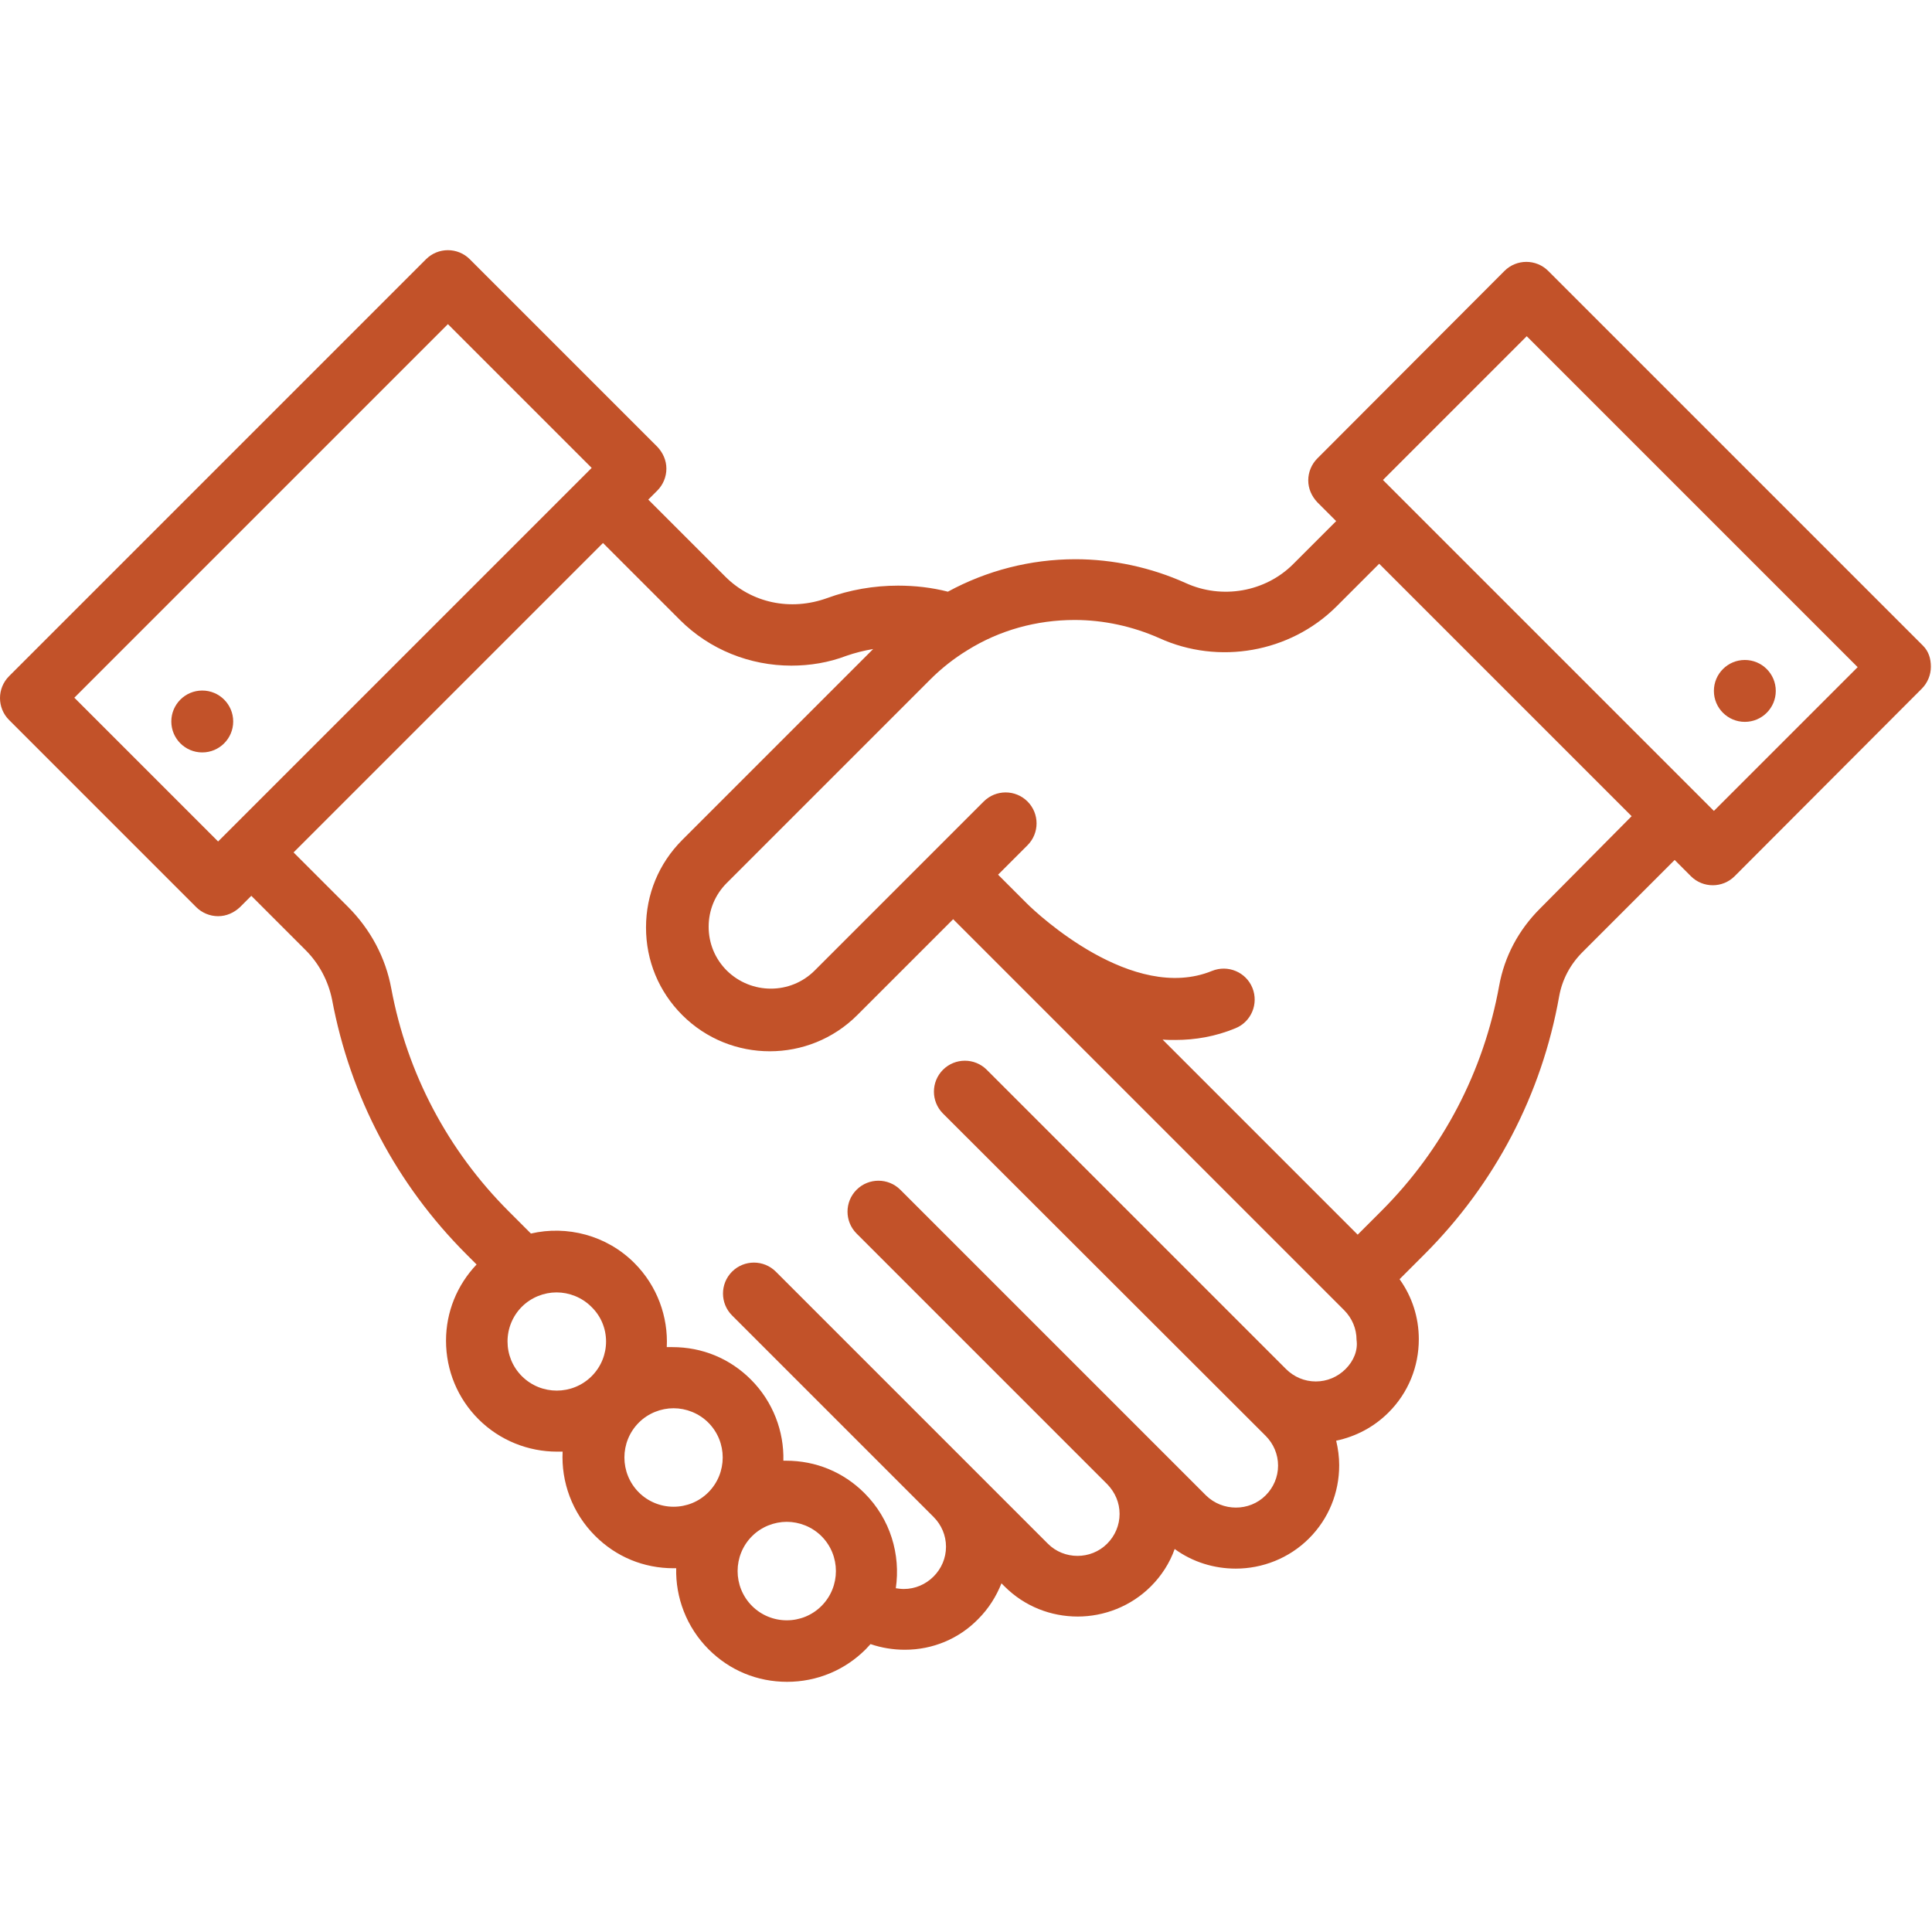
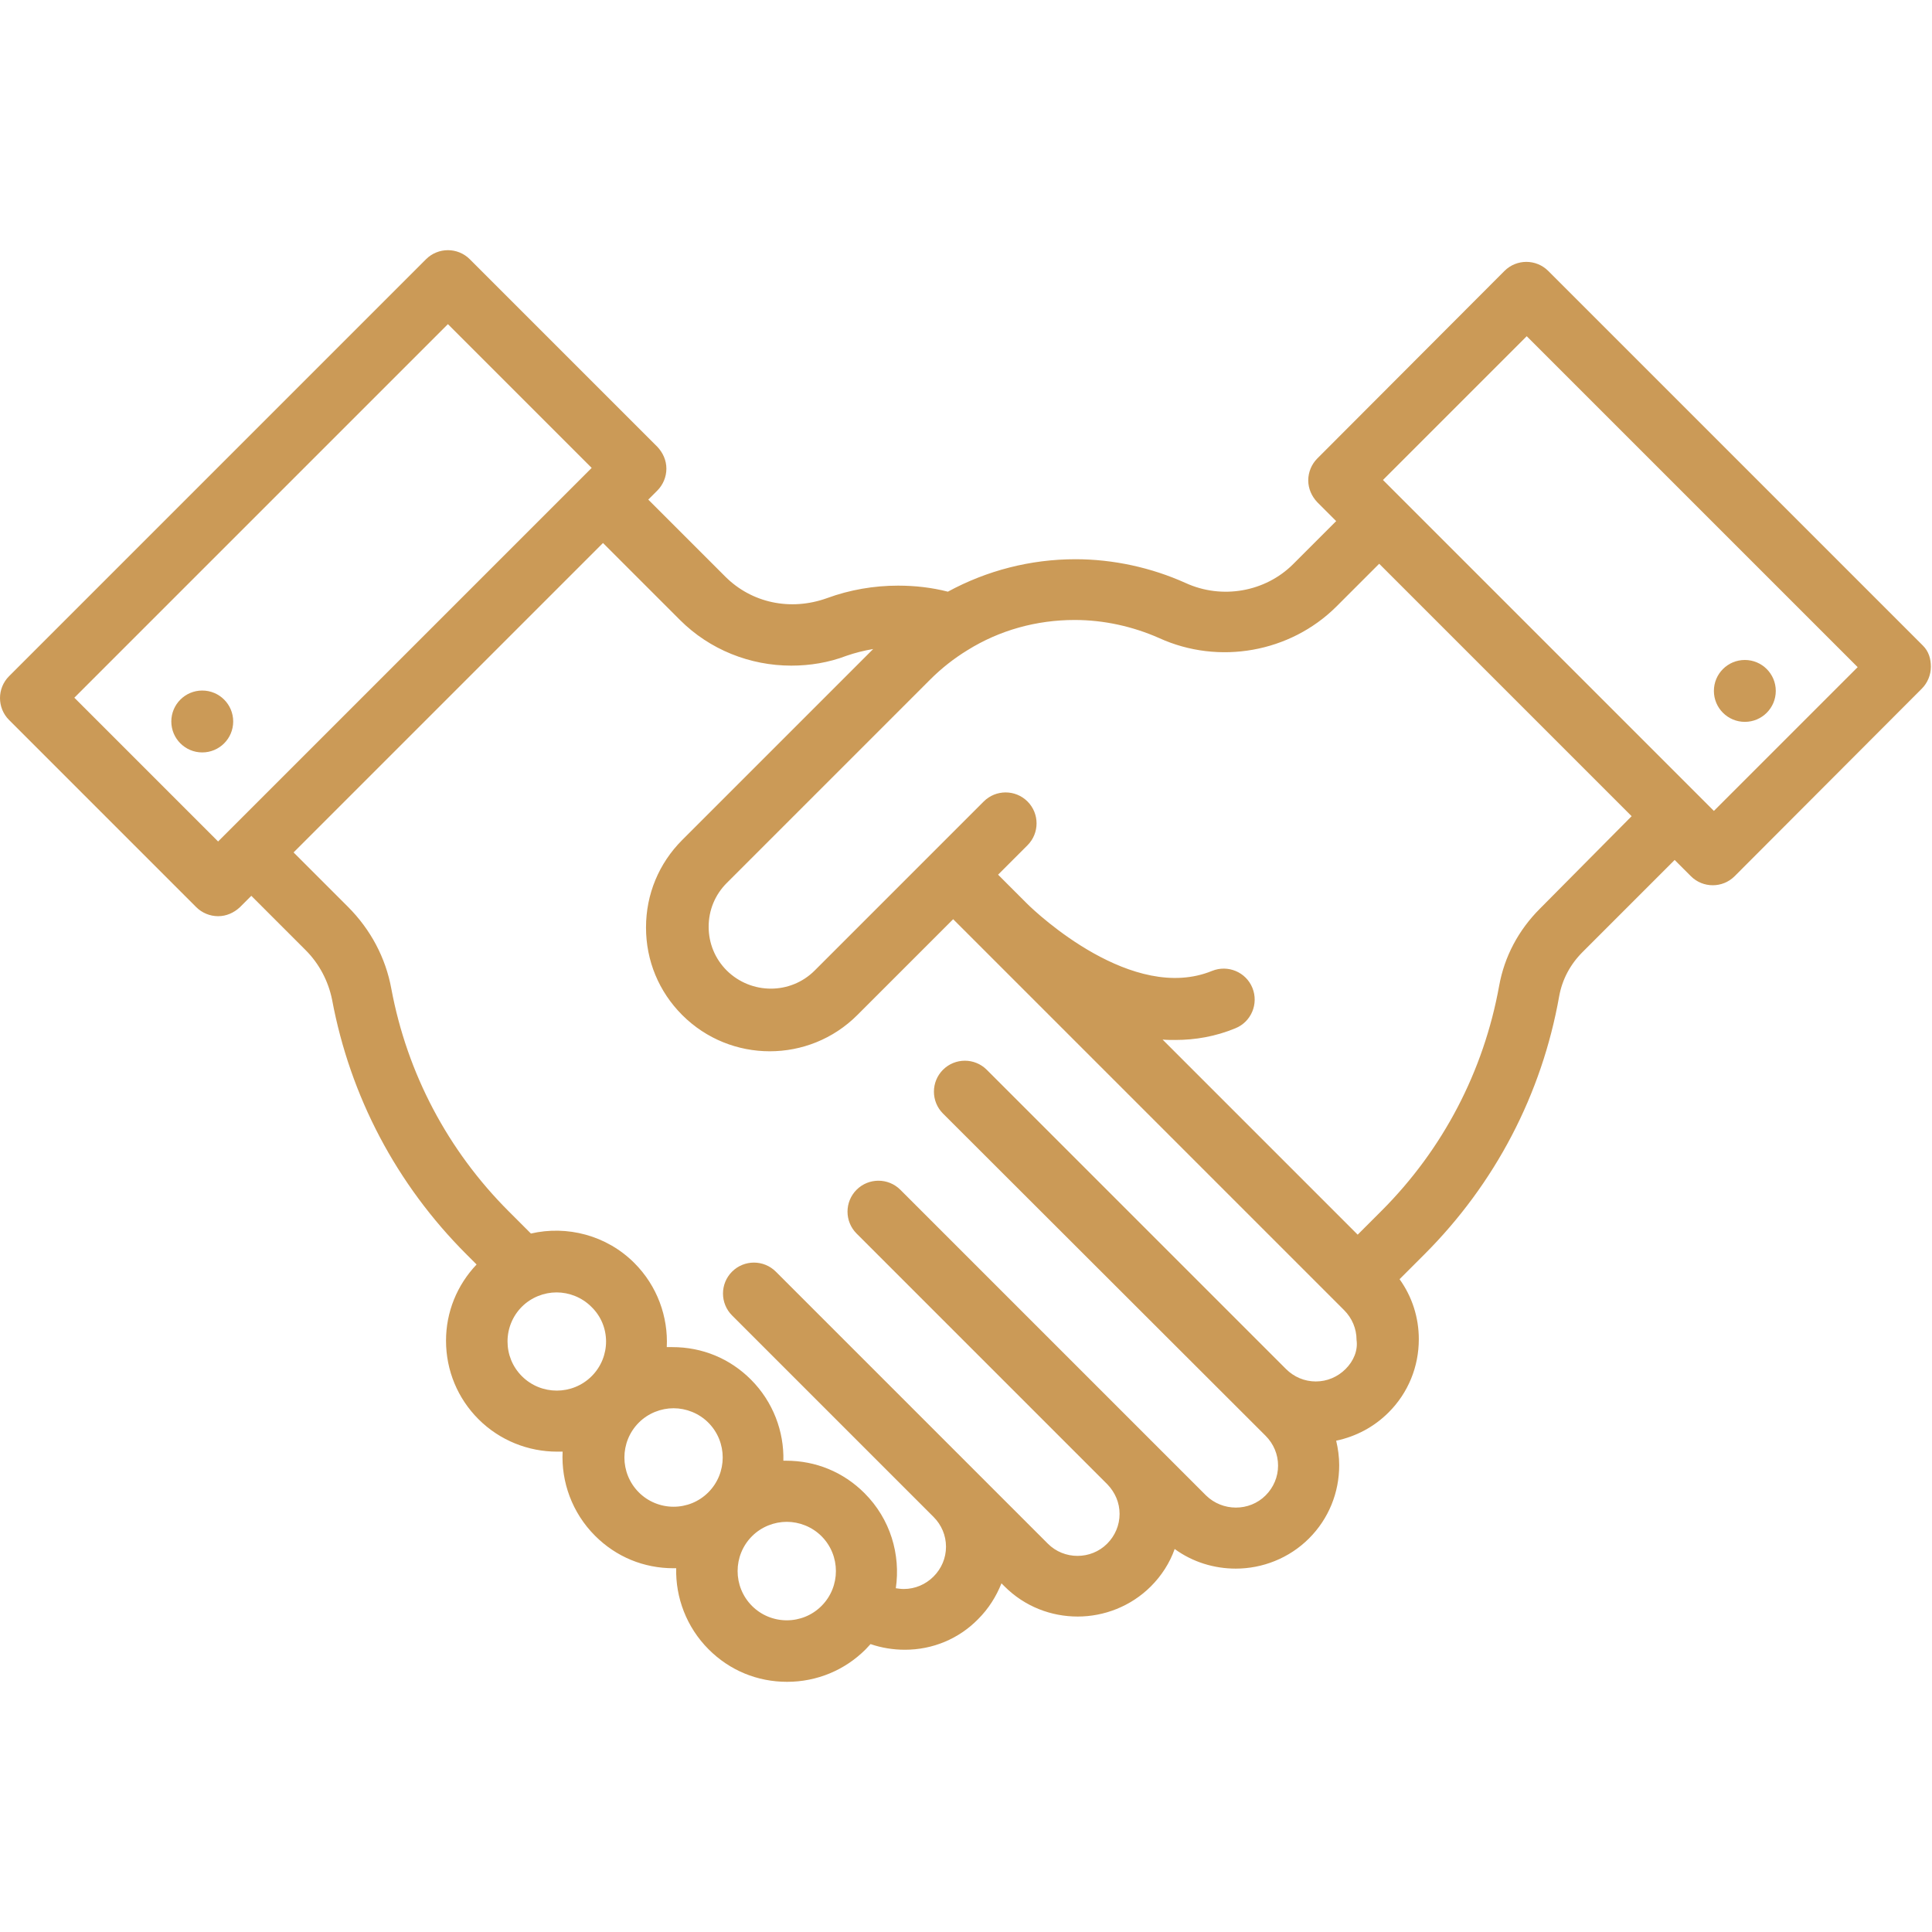
<svg xmlns="http://www.w3.org/2000/svg" version="1.1" id="Layer_1" x="0px" y="0px" viewBox="0 0 512 512" style="enable-background:new 0 0 512 512;" xml:space="preserve">
  <style type="text/css">
- 	.st0{fill:#C25229;}
+ 	.st0{fill:#CB9A57;}
</style>
  <g>
    <g>
-       <path class="st0" d="M509.6,171.1l-99.3-99.3c-3.2-3.2-8.4-3.2-11.6,0l-49.6,49.7c-1.5,1.5-2.4,3.6-2.4,5.8c0,2.2,0.9,4.2,2.4,5.8    l5,5l-11.4,11.4c-7.4,7.4-18.9,9.4-28.5,5c-9.1-4.1-19.2-6.3-29.2-6.3c-11.9,0-23.5,3-33.8,8.6c-4.3-1.1-8.7-1.6-13.2-1.6    c-6.4,0-12.8,1.1-18.8,3.3c-9.7,3.5-20,1.3-27-5.7l-20.4-20.4l2.4-2.4c1.5-1.5,2.4-3.6,2.4-5.8s-0.9-4.2-2.4-5.8l-49.7-49.7    c-3.2-3.2-8.4-3.2-11.6,0L2.4,179.2c-3.2,3.2-3.2,8.4,0,11.6L52,240.4c1.5,1.5,3.6,2.4,5.8,2.4s4.2-0.9,5.8-2.4l3-3L81,251.8    c3.6,3.6,6,8.2,7,13.1c4.8,25.7,17.1,49,35.6,67.5l2.7,2.7c-5.2,5.5-8.1,12.6-8.1,20.2c0,7.9,3.1,15.3,8.6,20.8    c5.7,5.7,13.3,8.6,20.8,8.6c0.5,0,1,0,1.5,0c-0.4,8,2.5,16.2,8.6,22.3c5.6,5.6,12.9,8.6,20.8,8.6c0.2,0,0.4,0,0.7,0    c-0.2,7.7,2.7,15.6,8.6,21.5c5.6,5.6,12.9,8.6,20.8,8.6c7.9,0,15.3-3.1,20.8-8.6c0.5-0.5,0.9-1,1.3-1.4c2.9,1,6,1.5,9.1,1.5    c7.4,0,14.3-2.9,19.4-8.1c2.8-2.8,4.8-6,6.2-9.5l0.8,0.8c5.4,5.4,12.4,8,19.4,8s14.1-2.7,19.4-8c2.8-2.8,5-6.2,6.3-9.9    c4.8,3.5,10.5,5.2,16.2,5.2c7,0,14.1-2.7,19.4-8c5.2-5.2,8-12.1,8-19.4c0-2.2-0.3-4.4-0.8-6.5c5.2-1.1,10-3.6,13.9-7.5    c5.2-5.2,8-12.1,8-19.4c0-5.8-1.8-11.3-5.1-15.9l6.6-6.6c18.7-18.7,31.1-42.4,35.7-68.4c0.8-4.4,2.9-8.4,6.2-11.7l24.4-24.4    l4.3,4.3c1.6,1.6,3.7,2.4,5.8,2.4c2.1,0,4.2-0.8,5.8-2.4l49.6-49.7c1.5-1.5,2.4-3.6,2.4-5.8S511.1,172.6,509.6,171.1z M57.8,223    l-38.1-38.1l99-99l38.1,38.1L57.8,223z M156.8,364.7c-5.1,5.1-13.4,5.1-18.5,0c-2.5-2.5-3.8-5.8-3.8-9.2c0-3.5,1.4-6.8,3.8-9.2    c2.5-2.5,5.9-3.8,9.2-3.8c3.3,0,6.7,1.3,9.2,3.8C161.9,351.3,161.9,359.6,156.8,364.7z M187.7,395.5c-2.5,2.5-5.8,3.8-9.2,3.8    c-3.5,0-6.8-1.4-9.2-3.8c-5.1-5.1-5.1-13.4,0-18.5c2.5-2.5,5.9-3.8,9.2-3.8c3.3,0,6.7,1.3,9.2,3.8    C192.8,382.1,192.8,390.4,187.7,395.5z M217.7,425.6c-2.5,2.5-5.8,3.8-9.2,3.8c-3.5,0-6.8-1.4-9.2-3.8c-5.1-5.1-5.1-13.4,0-18.5    c2.5-2.5,5.9-3.8,9.2-3.8c3.3,0,6.7,1.3,9.2,3.8C222.8,412.2,222.8,420.5,217.7,425.6z M356.6,362.8c-2.1,2.1-4.9,3.3-7.9,3.3    s-5.8-1.2-7.9-3.3l-79.3-79.3c-3.2-3.2-8.4-3.2-11.6,0c-3.2,3.2-3.2,8.4,0,11.6l85.5,85.4c2.1,2.1,3.3,4.9,3.3,7.9    c0,3-1.2,5.8-3.3,7.9c-4.3,4.3-11.4,4.3-15.8,0l-14.4-14.4c-0.1-0.1-0.2-0.2-0.2-0.2c0,0-0.1,0-0.1-0.1l-66.3-66.3    c-3.2-3.2-8.4-3.2-11.6,0s-3.2,8.4,0,11.6l66.5,66.5c2,2.1,3.2,4.8,3.2,7.8c0,3-1.2,5.8-3.3,7.9c-4.3,4.3-11.4,4.3-15.7,0    l-72.1-72.1c-3.2-3.2-8.4-3.2-11.6,0c-3.2,3.2-3.2,8.4,0,11.6l53.4,53.4c0,0,0,0,0,0c2.1,2.1,3.3,4.9,3.3,7.9c0,3-1.2,5.8-3.3,7.9    c-2.1,2.1-4.9,3.3-7.9,3.3c-0.7,0-1.4-0.1-2.1-0.2c1.3-8.9-1.4-18.3-8.3-25.2c-5.6-5.6-12.9-8.6-20.8-8.6c-0.2,0-0.4,0-0.7,0    c0.2-7.7-2.7-15.6-8.6-21.5c-5.6-5.6-12.9-8.6-20.8-8.6c-0.5,0-1,0-1.5,0c0.4-8-2.5-16.2-8.6-22.3c-7.4-7.4-17.9-10-27.4-7.8    l-5.9-5.9c-16.1-16.1-26.9-36.5-31.1-59c-1.5-8.2-5.5-15.7-11.5-21.7l-14.4-14.4l82-82l20.4,20.4c7.9,7.9,18.6,12.1,29.5,12.1    c4.9,0,9.9-0.8,14.6-2.6c2.3-0.8,4.7-1.4,7.1-1.8l-50.6,50.6c-6.2,6.2-9.6,14.4-9.6,23.2c0,8.8,3.4,17,9.6,23.2    c6.4,6.4,14.8,9.6,23.2,9.6c8.4,0,16.8-3.2,23.2-9.6l25.4-25.4l6.9,6.9c0,0,0,0,0,0l0.3,0.3l0.3,0.3c0,0,0,0,0,0l0,0    c0.1,0.1,0.2,0.2,0.2,0.2l95.9,95.9c2.1,2.1,3.3,4.9,3.3,7.9C359.9,357.9,358.7,360.7,356.6,362.8z M408.1,240.8    c-5.7,5.7-9.4,12.7-10.8,20.4c-4.1,22.7-14.9,43.4-31.2,59.7l-6.3,6.3l-51.7-51.7c1.1,0.1,2.3,0.1,3.4,0.1    c5.2,0,10.6-0.9,15.9-3.1c4.2-1.7,6.2-6.5,4.5-10.7c-1.7-4.2-6.5-6.2-10.7-4.5c-21,8.6-46.3-15.1-49.1-17.9c0,0-0.1-0.1-0.1-0.1    l-0.3-0.3c0,0,0,0,0,0l-0.3-0.3c0,0,0,0,0,0l-6.9-6.9l7.8-7.8c3.2-3.2,3.2-8.4,0-11.6c-3.2-3.2-8.4-3.2-11.6,0l-13.6,13.6    c0,0,0,0,0,0s0,0,0,0l-31.2,31.2c-6.4,6.4-16.8,6.4-23.3,0c-3.1-3.1-4.8-7.2-4.8-11.6c0-4.4,1.7-8.5,4.8-11.6l53.9-53.9    c3-3,6.3-5.6,9.9-7.8c8.5-5.3,18.3-8,28.4-8c7.7,0,15.4,1.7,22.4,4.8c15.8,7.2,34.7,3.8,46.9-8.3l11.4-11.4l66.9,66.9L408.1,240.8    z M454.2,214.9l-87.7-87.7l38.1-38.1l87.7,87.7L454.2,214.9z" />
+       <path class="st0" d="M509.6,171.1l-99.3-99.3c-3.2-3.2-8.4-3.2-11.6,0l-49.6,49.7c-1.5,1.5-2.4,3.6-2.4,5.8c0,2.2,0.9,4.2,2.4,5.8    l5,5l-11.4,11.4c-7.4,7.4-18.9,9.4-28.5,5c-9.1-4.1-19.2-6.3-29.2-6.3c-11.9,0-23.5,3-33.8,8.6c-4.3-1.1-8.7-1.6-13.2-1.6    c-6.4,0-12.8,1.1-18.8,3.3c-9.7,3.5-20,1.3-27-5.7l-20.4-20.4l2.4-2.4c1.5-1.5,2.4-3.6,2.4-5.8s-0.9-4.2-2.4-5.8l-49.7-49.7    c-3.2-3.2-8.4-3.2-11.6,0L2.4,179.2c-3.2,3.2-3.2,8.4,0,11.6L52,240.4c1.5,1.5,3.6,2.4,5.8,2.4s4.2-0.9,5.8-2.4l3-3L81,251.8    c3.6,3.6,6,8.2,7,13.1c4.8,25.7,17.1,49,35.6,67.5l2.7,2.7c-5.2,5.5-8.1,12.6-8.1,20.2c0,7.9,3.1,15.3,8.6,20.8    c5.7,5.7,13.3,8.6,20.8,8.6c0.5,0,1,0,1.5,0c-0.4,8,2.5,16.2,8.6,22.3c5.6,5.6,12.9,8.6,20.8,8.6c0.2,0,0.4,0,0.7,0    c-0.2,7.7,2.7,15.6,8.6,21.5c5.6,5.6,12.9,8.6,20.8,8.6c7.9,0,15.3-3.1,20.8-8.6c0.5-0.5,0.9-1,1.3-1.4c2.9,1,6,1.5,9.1,1.5    c7.4,0,14.3-2.9,19.4-8.1c2.8-2.8,4.8-6,6.2-9.5l0.8,0.8c5.4,5.4,12.4,8,19.4,8s14.1-2.7,19.4-8c2.8-2.8,5-6.2,6.3-9.9    c4.8,3.5,10.5,5.2,16.2,5.2c7,0,14.1-2.7,19.4-8c5.2-5.2,8-12.1,8-19.4c0-2.2-0.3-4.4-0.8-6.5c5.2-1.1,10-3.6,13.9-7.5    c5.2-5.2,8-12.1,8-19.4c0-5.8-1.8-11.3-5.1-15.9l6.6-6.6c18.7-18.7,31.1-42.4,35.7-68.4c0.8-4.4,2.9-8.4,6.2-11.7l24.4-24.4    l4.3,4.3c1.6,1.6,3.7,2.4,5.8,2.4c2.1,0,4.2-0.8,5.8-2.4l49.6-49.7c1.5-1.5,2.4-3.6,2.4-5.8S511.1,172.6,509.6,171.1z M57.8,223    l-38.1-38.1l99-99l38.1,38.1L57.8,223z M156.8,364.7c-5.1,5.1-13.4,5.1-18.5,0c-2.5-2.5-3.8-5.8-3.8-9.2c0-3.5,1.4-6.8,3.8-9.2    c2.5-2.5,5.9-3.8,9.2-3.8s6.7,1.3,9.2,3.8C161.9,351.3,161.9,359.6,156.8,364.7z M187.7,395.5c-2.5,2.5-5.8,3.8-9.2,3.8    c-3.5,0-6.8-1.4-9.2-3.8c-5.1-5.1-5.1-13.4,0-18.5c2.5-2.5,5.9-3.8,9.2-3.8s6.7,1.3,9.2,3.8C192.8,382.1,192.8,390.4,187.7,395.5z     M217.7,425.6c-2.5,2.5-5.8,3.8-9.2,3.8c-3.5,0-6.8-1.4-9.2-3.8c-5.1-5.1-5.1-13.4,0-18.5c2.5-2.5,5.9-3.8,9.2-3.8    s6.7,1.3,9.2,3.8C222.8,412.2,222.8,420.5,217.7,425.6z M356.6,362.8c-2.1,2.1-4.9,3.3-7.9,3.3s-5.8-1.2-7.9-3.3l-79.3-79.3    c-3.2-3.2-8.4-3.2-11.6,0c-3.2,3.2-3.2,8.4,0,11.6l85.5,85.4c2.1,2.1,3.3,4.9,3.3,7.9s-1.2,5.8-3.3,7.9c-4.3,4.3-11.4,4.3-15.8,0    l-14.4-14.4c-0.1-0.1-0.2-0.2-0.2-0.2s-0.1,0-0.1-0.1l-66.3-66.3c-3.2-3.2-8.4-3.2-11.6,0s-3.2,8.4,0,11.6l66.5,66.5    c2,2.1,3.2,4.8,3.2,7.8s-1.2,5.8-3.3,7.9c-4.3,4.3-11.4,4.3-15.7,0L205.6,337c-3.2-3.2-8.4-3.2-11.6,0c-3.2,3.2-3.2,8.4,0,11.6    l53.4,53.4l0,0c2.1,2.1,3.3,4.9,3.3,7.9s-1.2,5.8-3.3,7.9s-4.9,3.3-7.9,3.3c-0.7,0-1.4-0.1-2.1-0.2c1.3-8.9-1.4-18.3-8.3-25.2    c-5.6-5.6-12.9-8.6-20.8-8.6c-0.2,0-0.4,0-0.7,0c0.2-7.7-2.7-15.6-8.6-21.5c-5.6-5.6-12.9-8.6-20.8-8.6c-0.5,0-1,0-1.5,0    c0.4-8-2.5-16.2-8.6-22.3c-7.4-7.4-17.9-10-27.4-7.8l-5.9-5.9c-16.1-16.1-26.9-36.5-31.1-59c-1.5-8.2-5.5-15.7-11.5-21.7    l-14.4-14.4l82-82l20.4,20.4c7.9,7.9,18.6,12.1,29.5,12.1c4.9,0,9.9-0.8,14.6-2.6c2.3-0.8,4.7-1.4,7.1-1.8l-50.6,50.6    c-6.2,6.2-9.6,14.4-9.6,23.2s3.4,17,9.6,23.2c6.4,6.4,14.8,9.6,23.2,9.6s16.8-3.2,23.2-9.6l25.4-25.4l6.9,6.9l0,0l0.3,0.3l0.3,0.3    l0,0l0,0c0.1,0.1,0.2,0.2,0.2,0.2l95.9,95.9c2.1,2.1,3.3,4.9,3.3,7.9C359.9,357.9,358.7,360.7,356.6,362.8z M408.1,240.8    c-5.7,5.7-9.4,12.7-10.8,20.4c-4.1,22.7-14.9,43.4-31.2,59.7l-6.3,6.3l-51.7-51.7c1.1,0.1,2.3,0.1,3.4,0.1    c5.2,0,10.6-0.9,15.9-3.1c4.2-1.7,6.2-6.5,4.5-10.7s-6.5-6.2-10.7-4.5c-21,8.6-46.3-15.1-49.1-17.9l-0.1-0.1l-0.3-0.3l0,0    l-0.3-0.3l0,0l-6.9-6.9l7.8-7.8c3.2-3.2,3.2-8.4,0-11.6c-3.2-3.2-8.4-3.2-11.6,0L247.1,226l0,0l0,0l-31.2,31.2    c-6.4,6.4-16.8,6.4-23.3,0c-3.1-3.1-4.8-7.2-4.8-11.6c0-4.4,1.7-8.5,4.8-11.6l53.9-53.9c3-3,6.3-5.6,9.9-7.8    c8.5-5.3,18.3-8,28.4-8c7.7,0,15.4,1.7,22.4,4.8c15.8,7.2,34.7,3.8,46.9-8.3l11.4-11.4l66.9,66.9L408.1,240.8z M454.2,214.9    l-87.7-87.7l38.1-38.1l87.7,87.7L454.2,214.9z" />
    </g>
  </g>
  <g>
    <g>
      <circle class="st0" cx="462.4" cy="183.1" r="8.2" />
    </g>
  </g>
  <g>
    <g>
      <circle class="st0" cx="53.6" cy="191.2" r="8.2" />
    </g>
  </g>
</svg>
